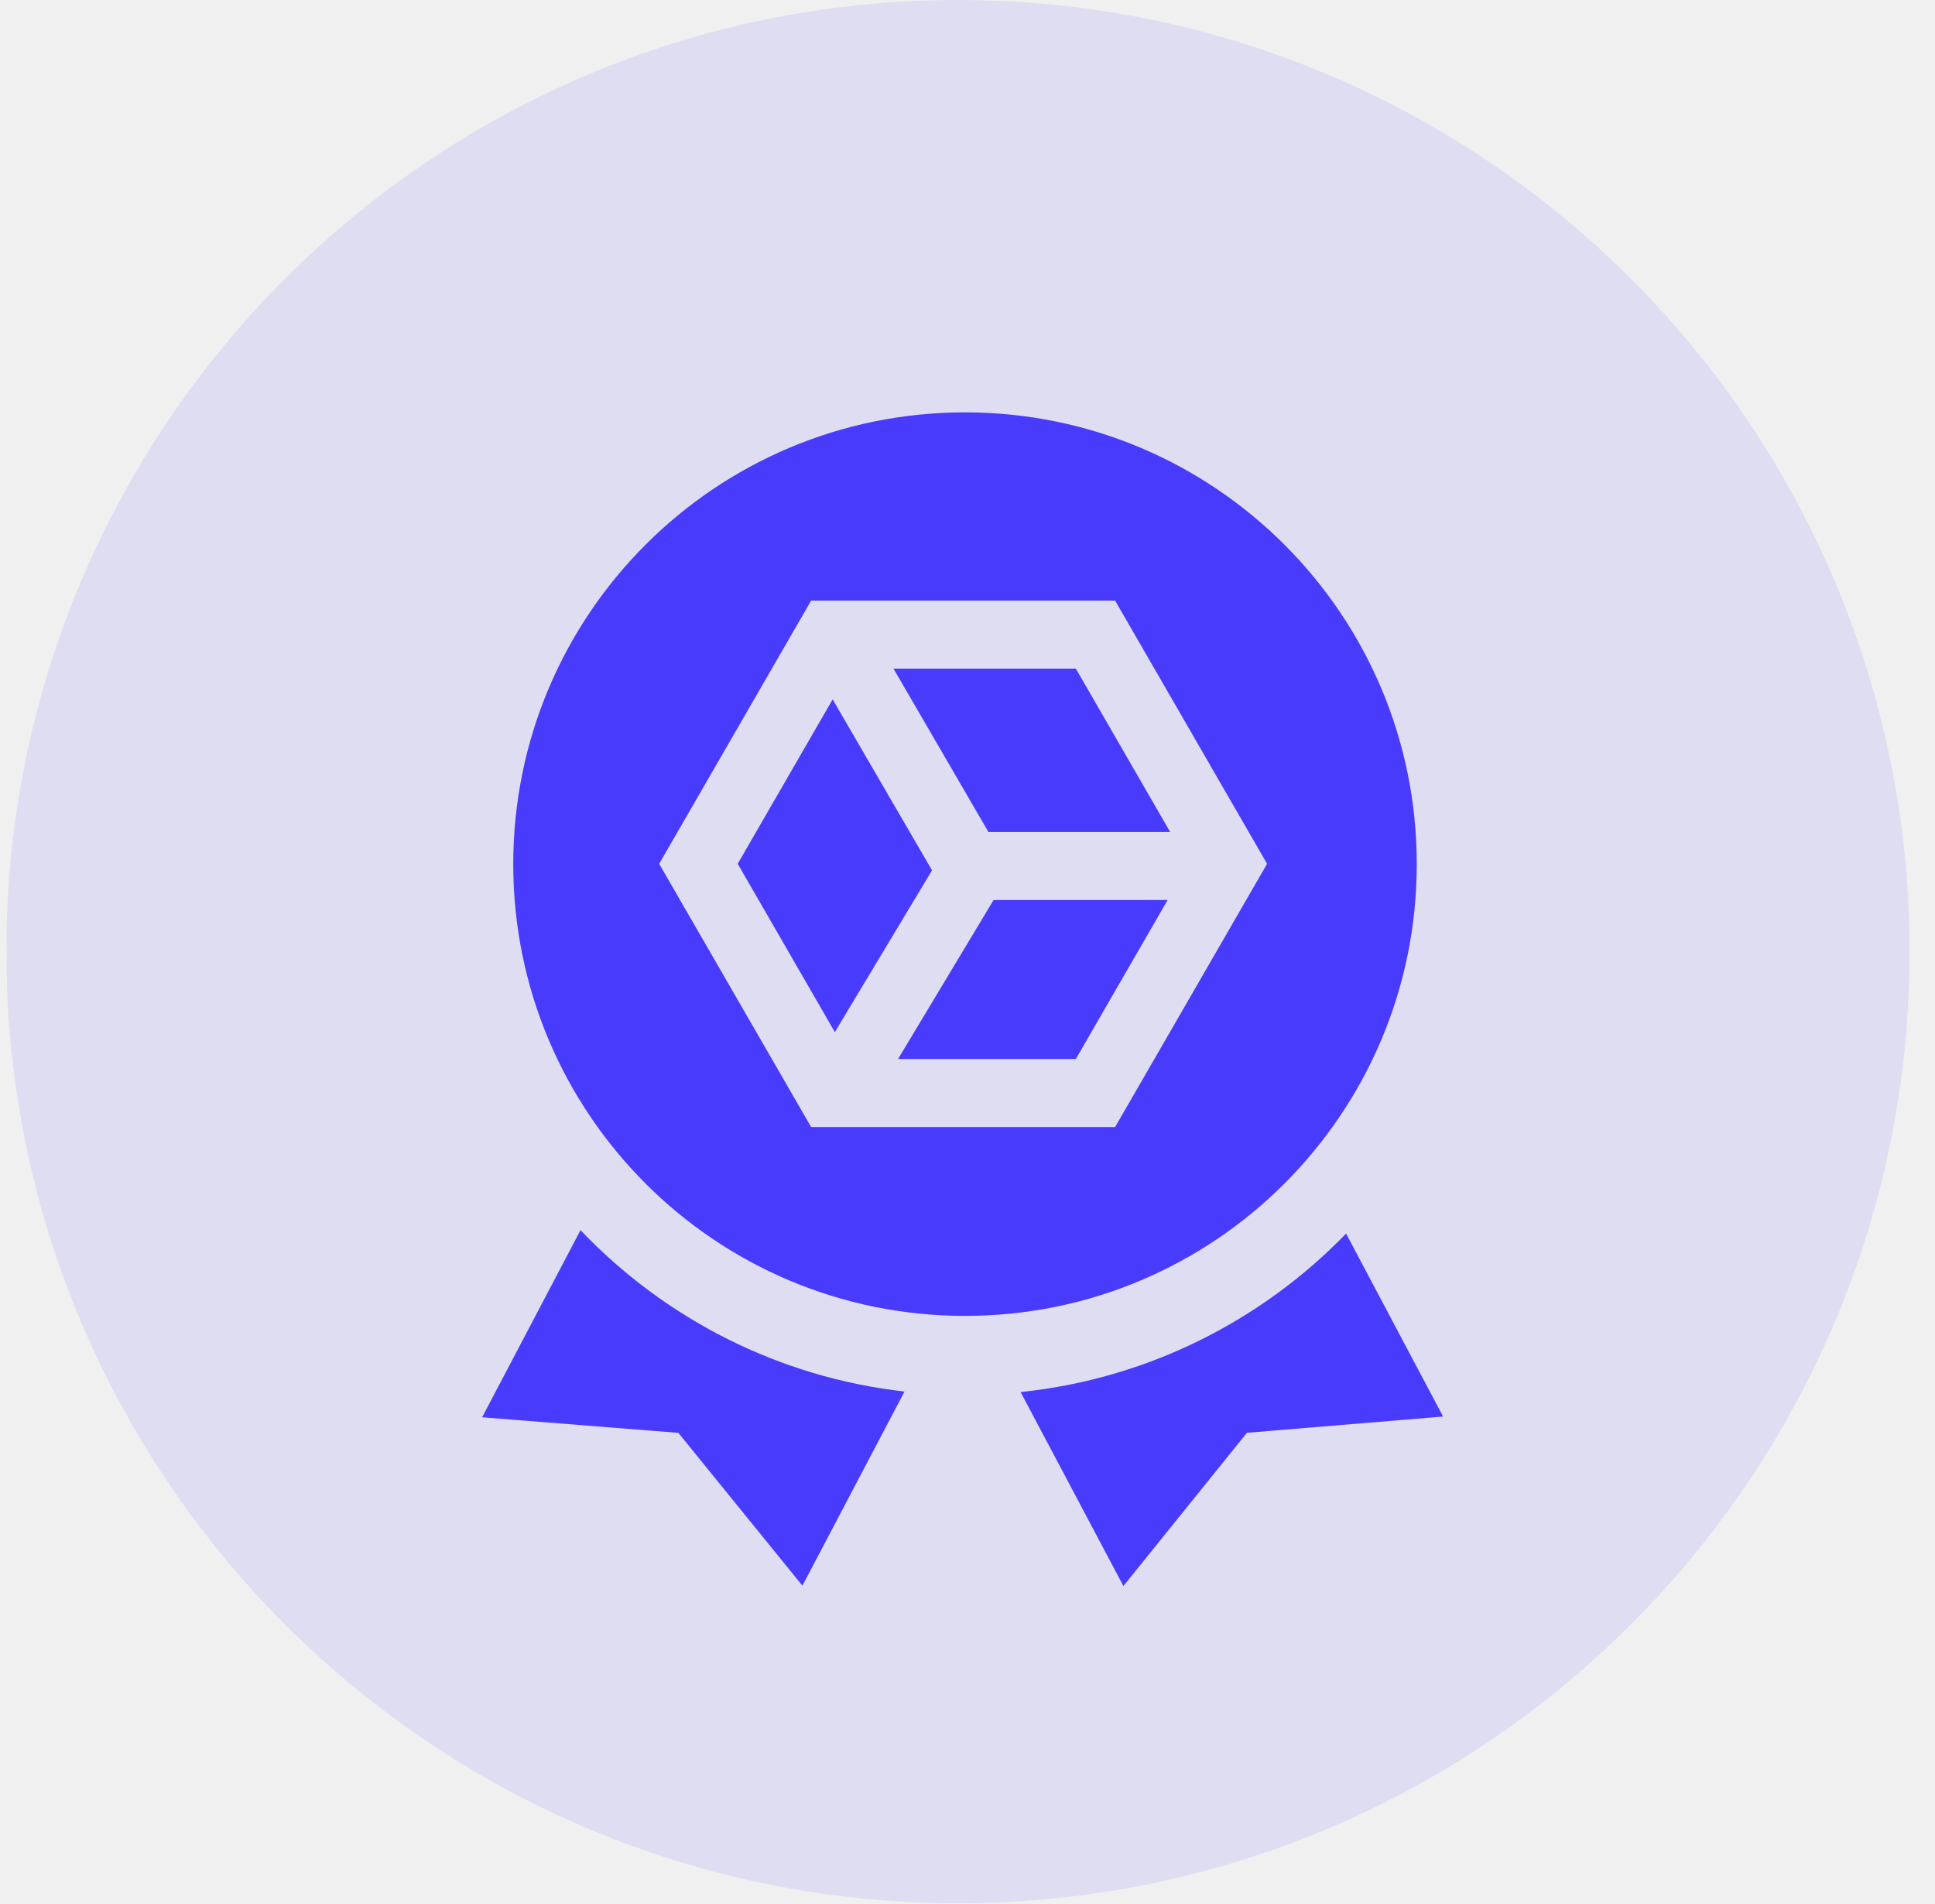
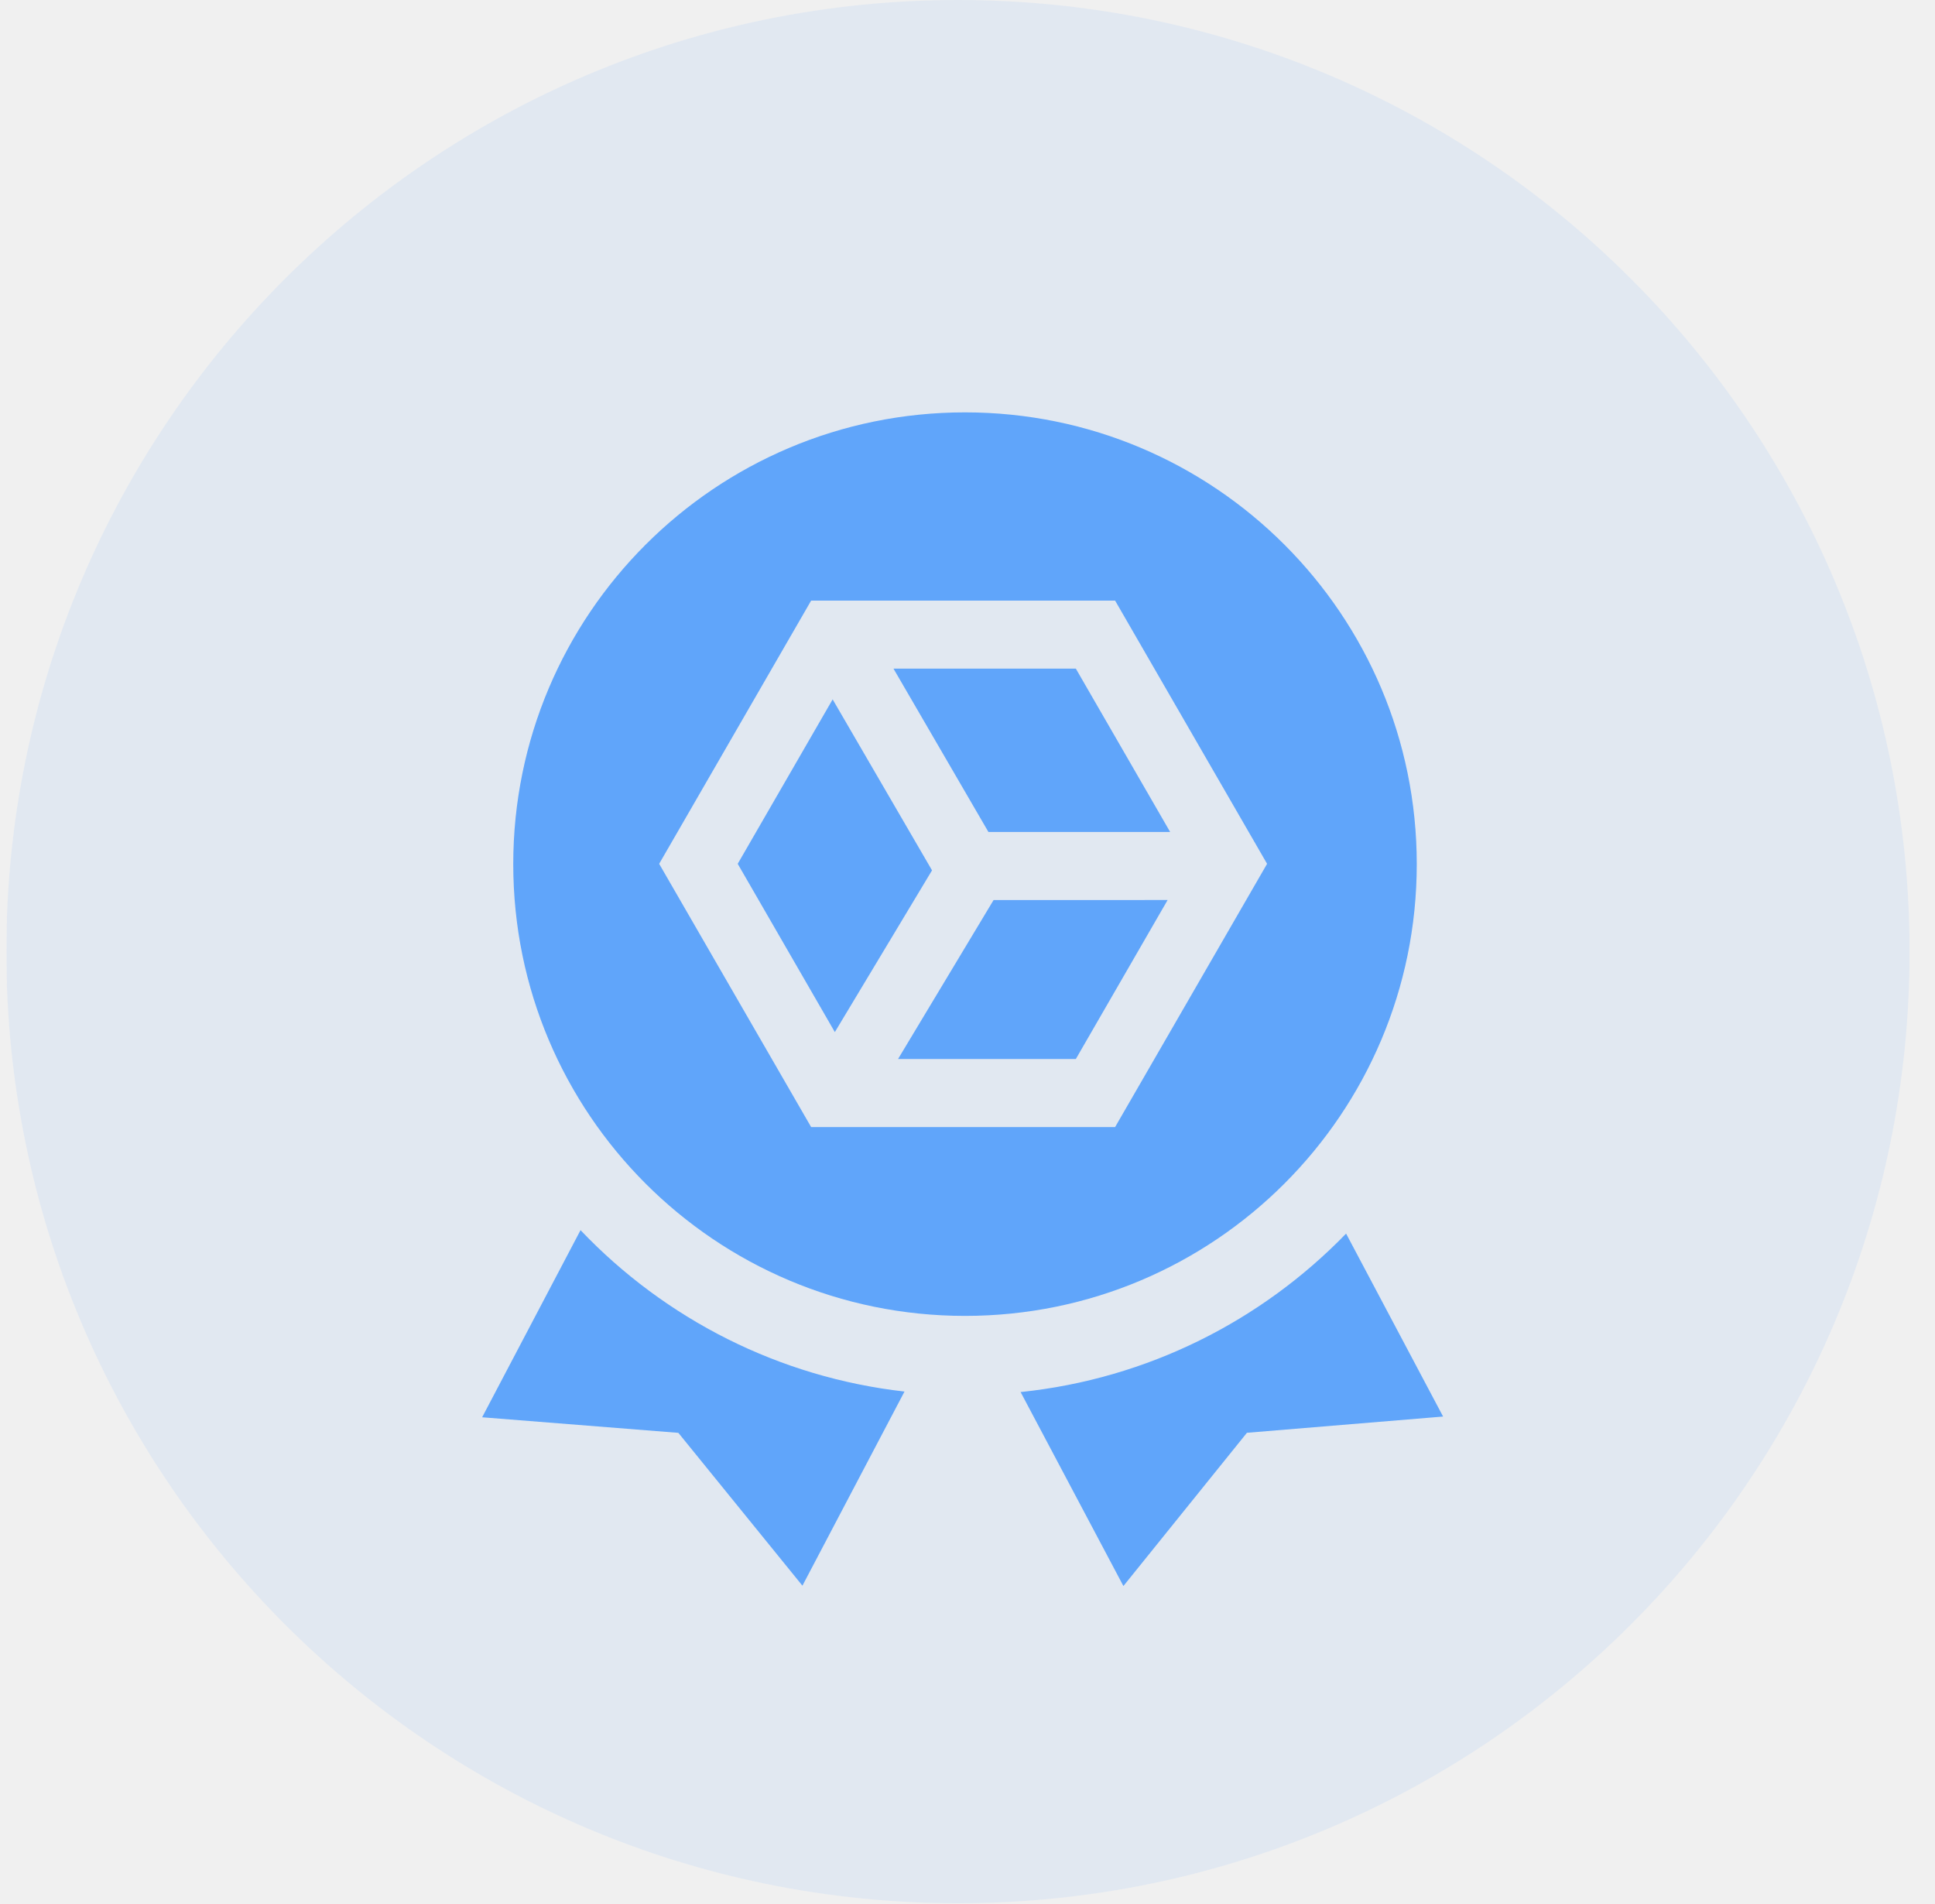
<svg xmlns="http://www.w3.org/2000/svg" width="61" height="60" viewBox="0 0 61 60" fill="none">
-   <g clip-path="url(#clip0_4814_2985)">
-     <mask id="mask0_4814_2985" style="mask-type:luminance" maskUnits="userSpaceOnUse" x="0" y="0" width="61" height="60">
+   <g clip-path="url(#clip0_85_971)">
+     <mask id="mask0_85_971" style="mask-type:luminance" maskUnits="userSpaceOnUse" x="0" y="0" width="61" height="60">
      <path d="M60.199 0H0.199V60H60.199V0Z" fill="white" />
    </mask>
-     <g mask="url(#mask0_4814_2985)">
-       <mask id="mask1_4814_2985" style="mask-type:luminance" maskUnits="userSpaceOnUse" x="0" y="0" width="61" height="60">
+     <g mask="url(#mask0_85_971)">
+       <mask id="mask1_85_971" style="mask-type:luminance" maskUnits="userSpaceOnUse" x="0" y="0" width="61" height="60">
        <path d="M60.199 0H0.199V60H60.199V0Z" fill="white" />
      </mask>
-       <g mask="url(#mask1_4814_2985)">
-         <path d="M30.199 60C46.768 60 60.199 46.569 60.199 30C60.199 13.431 46.768 0 30.199 0C13.631 0 0.199 13.431 0.199 30C0.199 46.569 13.631 60 30.199 60Z" fill="#483BFC" fill-opacity="0.1" />
-         <path fill-rule="evenodd" clip-rule="evenodd" d="M18.301 38.781L15.199 44.68L21.385 45.171L22.939 42.215C21.198 41.343 19.63 40.177 18.301 38.781ZM22.939 42.215L21.385 45.171L25.296 49.989L28.514 43.869C26.53 43.644 24.651 43.072 22.939 42.215ZM32.174 43.885L35.415 50L39.309 45.169L45.493 44.657L42.435 38.889C39.776 41.633 36.185 43.468 32.174 43.885Z" fill="#483BFC" />
-         <path fill-rule="evenodd" clip-rule="evenodd" d="M30.422 41.484C38.287 41.484 44.663 35.107 44.663 27.242C44.663 19.376 38.287 13 30.422 13C22.556 13 16.18 19.376 16.18 27.242C16.18 35.107 22.556 41.484 30.422 41.484ZM26.318 32.537L29.382 27.438L26.249 22.048L23.256 27.232L26.318 32.537ZM36.889 26.229L31.16 26.229L28.166 21.078H33.915L36.889 26.229ZM28.31 33.386L31.322 28.374L36.809 28.373L33.915 33.386H28.31ZM25.571 18.934L20.78 27.232L25.571 35.531H35.153L39.944 27.232L35.153 18.934H25.571Z" fill="#483BFC" />
+       <g mask="url(#mask1_85_971)">
+         <mask id="mask2_85_971" style="mask-type:luminance" maskUnits="userSpaceOnUse" x="0" y="0" width="61" height="60">
+           <path d="M60.199 0H0.199V60H60.199V0Z" fill="white" />
+         </mask>
+         <g mask="url(#mask2_85_971)">
+           <path d="M30.199 60C46.768 60 60.199 46.569 60.199 30C60.199 13.431 46.768 0 30.199 0C13.631 0 0.199 13.431 0.199 30C0.199 46.569 13.631 60 30.199 60Z" fill="#60A5FA" fill-opacity="0.1" />
+           <path fill-rule="evenodd" clip-rule="evenodd" d="M18.301 38.781L15.199 44.68L21.385 45.171L22.939 42.215C21.198 41.343 19.63 40.177 18.301 38.781ZM22.939 42.215L21.385 45.171L25.296 49.989L28.514 43.869C26.53 43.644 24.651 43.072 22.939 42.215ZM32.174 43.885L35.415 50L39.309 45.169L45.493 44.657L42.435 38.889C39.776 41.633 36.185 43.468 32.174 43.885Z" fill="#60A5FA" />
+           <path fill-rule="evenodd" clip-rule="evenodd" d="M30.422 41.484C38.287 41.484 44.663 35.107 44.663 27.242C44.663 19.376 38.287 13 30.422 13C22.556 13 16.18 19.376 16.18 27.242C16.18 35.107 22.556 41.484 30.422 41.484ZM26.318 32.537L29.382 27.438L26.249 22.048L23.256 27.232L26.318 32.537ZM36.889 26.229L31.16 26.229L28.166 21.078H33.915L36.889 26.229ZM28.31 33.386L31.322 28.374L36.809 28.373L33.915 33.386H28.31ZM25.571 18.934L20.78 27.232L25.571 35.531H35.153L39.944 27.232L35.153 18.934H25.571Z" fill="#60A5FA" />
+         </g>
      </g>
    </g>
  </g>
  <defs>
-     <clipPath id="clip0_4814_2985">
-       <rect width="60" height="60" fill="white" transform="translate(0.199219)" />
+     <clipPath id="clip0_85_971">
+       <rect width="61" height="60" fill="white" />
    </clipPath>
  </defs>
</svg>
